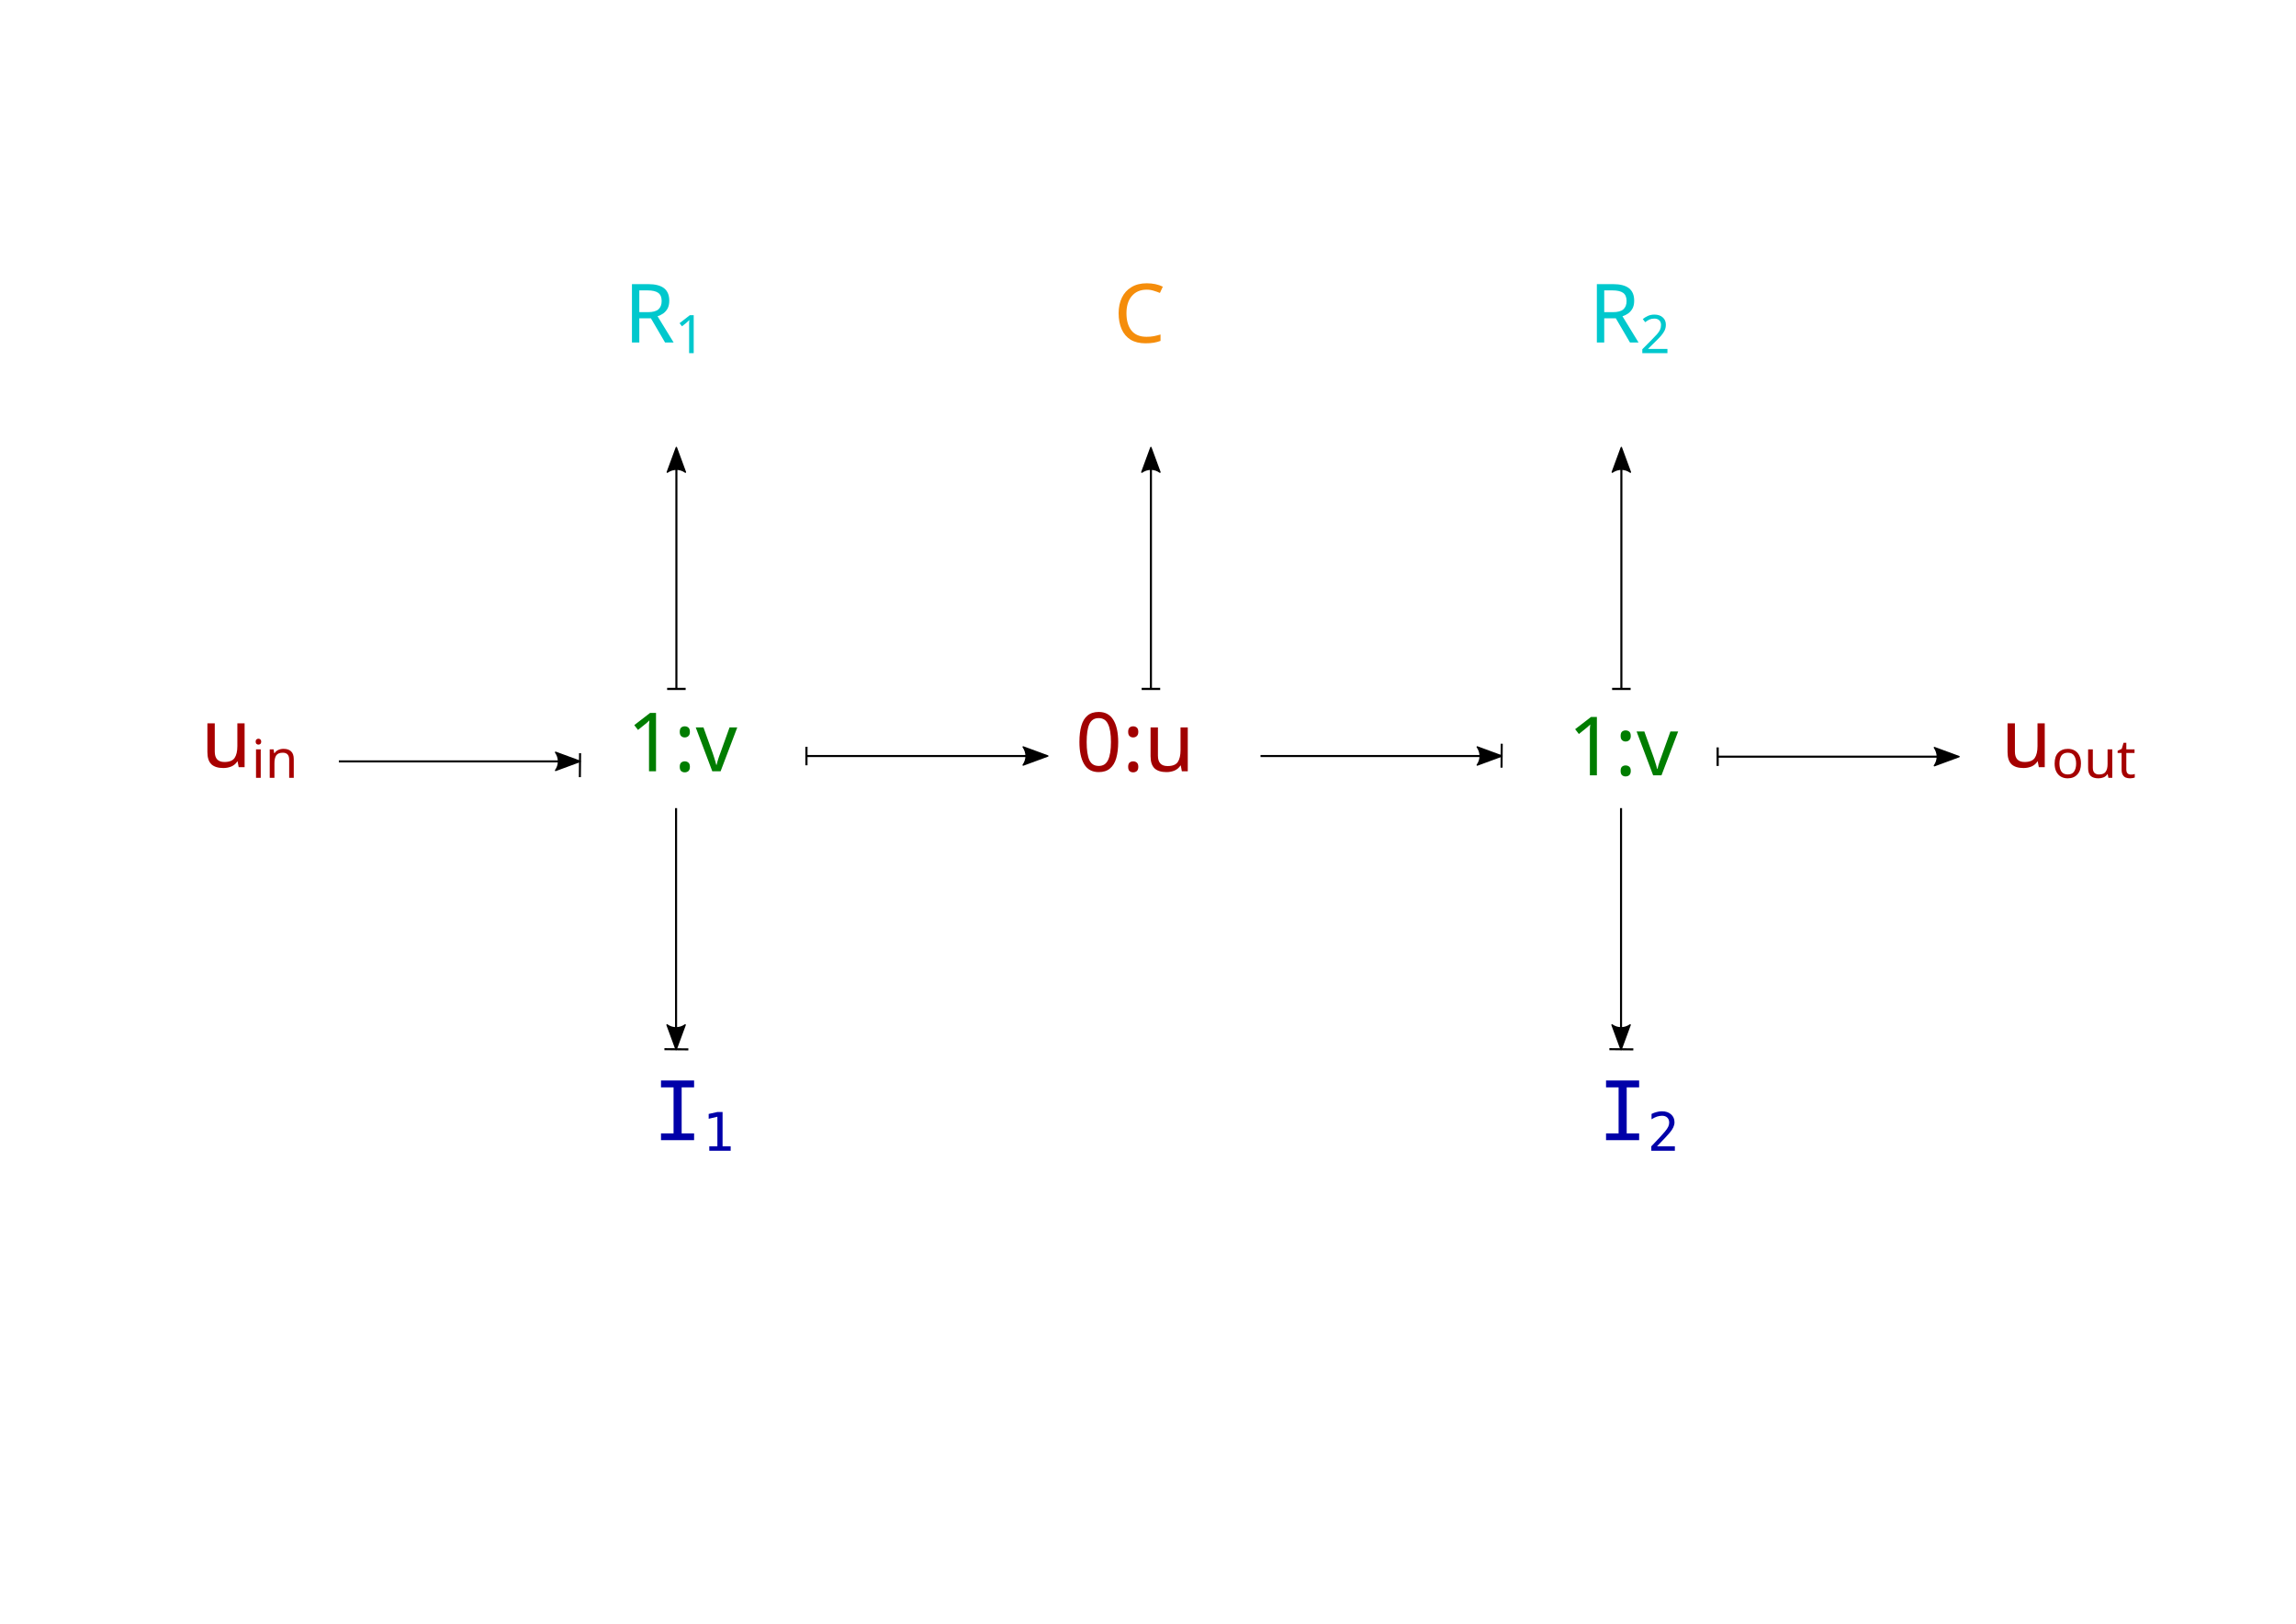
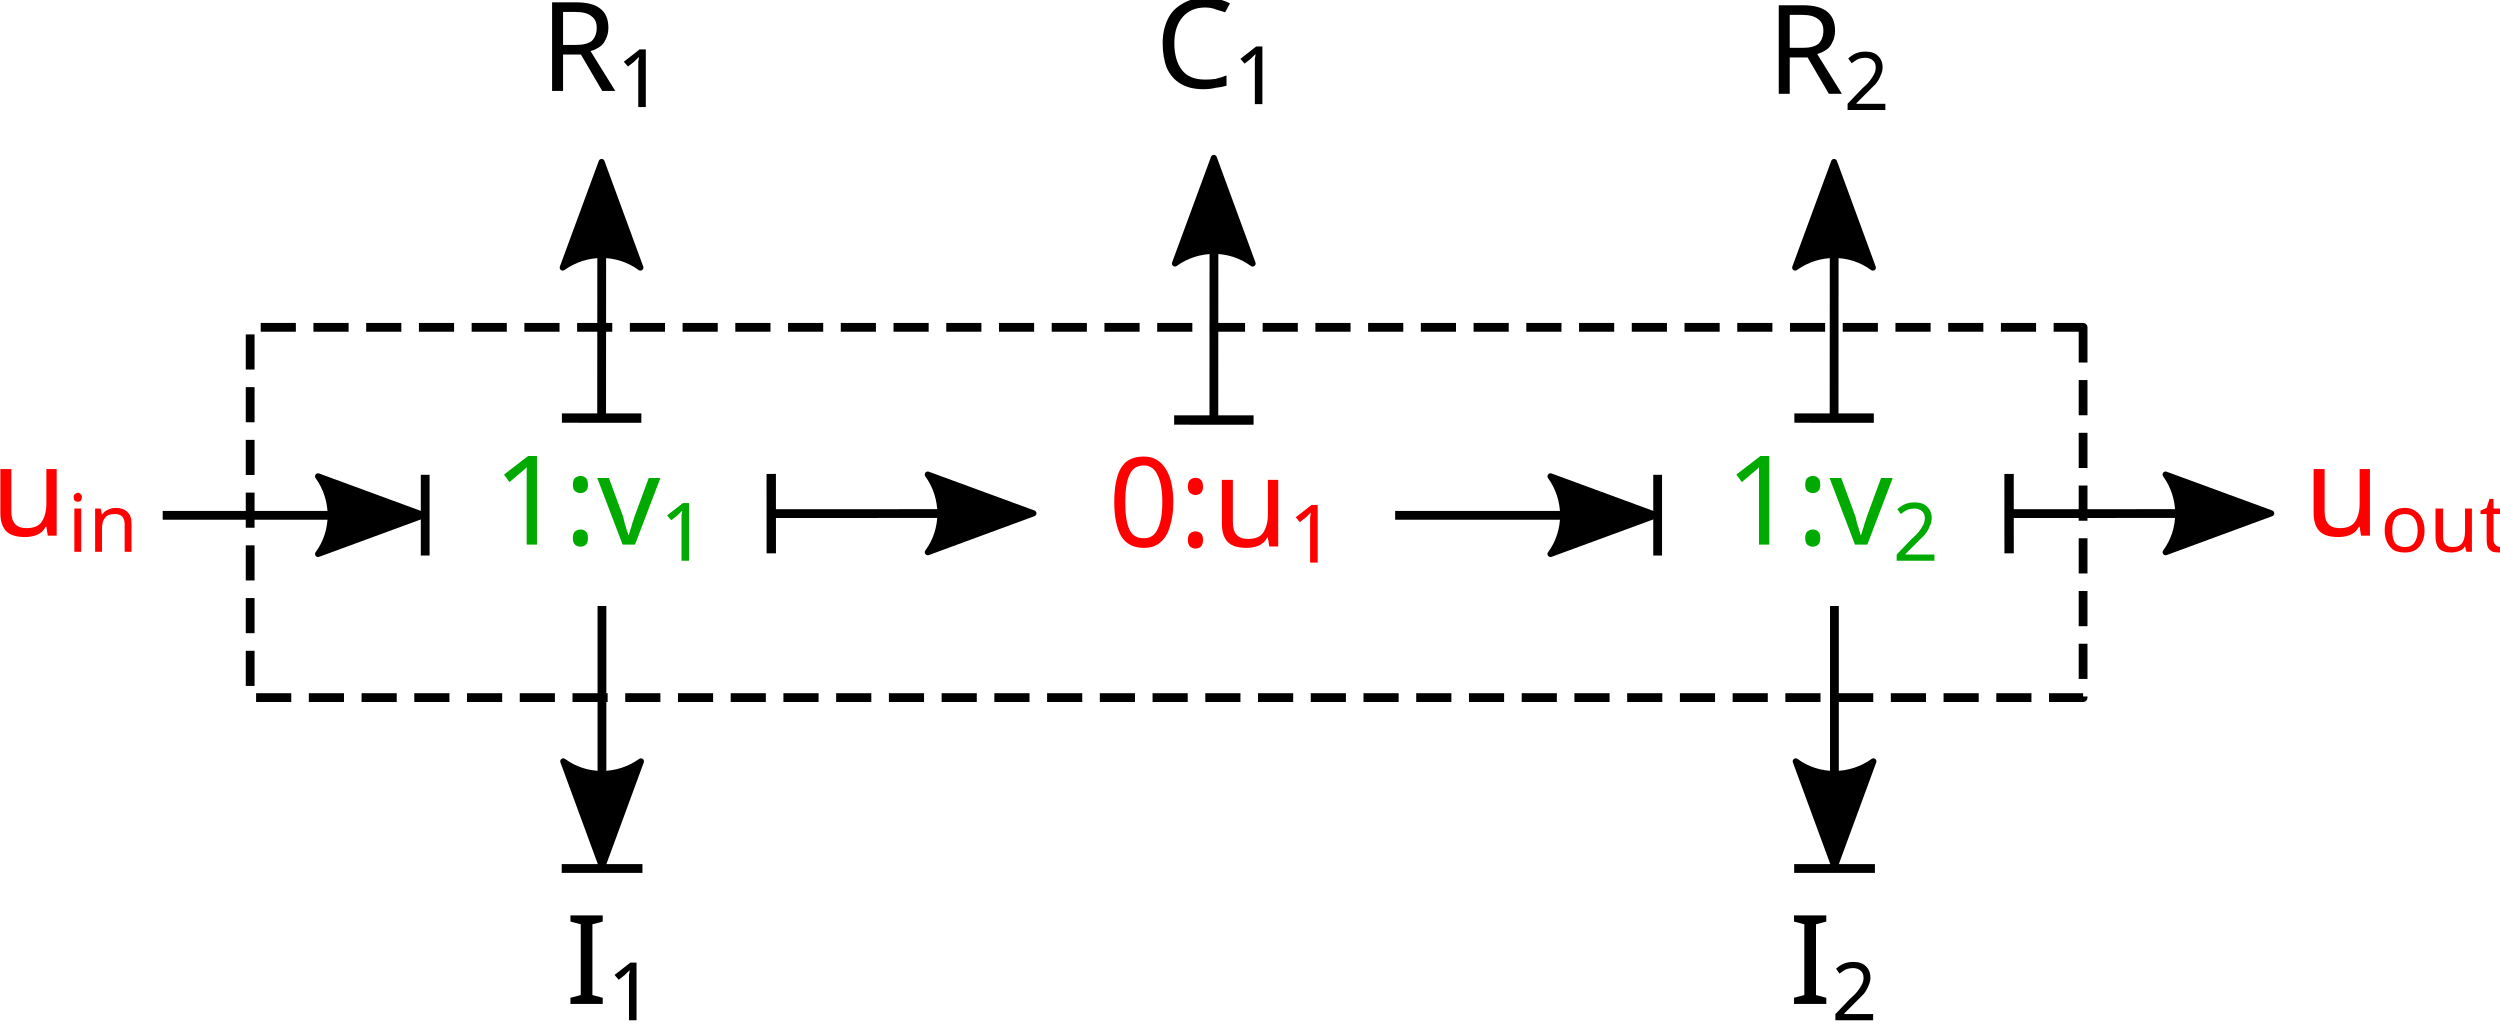
- <svg xmlns="http://www.w3.org/2000/svg" width="297mm" height="210mm" viewBox="0 0 297 210" version="1.1" id="svg8">
+ <svg xmlns="http://www.w3.org/2000/svg" width="56.89mm" height="23.414mm" viewBox="0 0 56.89 23.414" version="1.1" id="svg8">
  <defs id="defs2">
-     <marker orient="auto" refY="0.0" refX="0.0" id="marker12333" style="overflow:visible">
-       <path id="path12331" d="M 0.0,5.65 L 0.0,-5.65" style="fill:none;fill-opacity:0.75;fill-rule:evenodd;stroke:#000000;stroke-width:1pt;stroke-opacity:1" transform="scale(0.8)" />
+     <marker orient="auto" refY="0" refX="0" id="marker12333" style="overflow:visible">
+       <path id="path12331" d="M 0,5.65 V -5.65" style="fill:none;fill-opacity:0.75;fill-rule:evenodd;stroke:#000000;stroke-width:1pt;stroke-opacity:1" transform="scale(0.8)" />
    </marker>
-     <marker style="overflow:visible" id="marker12209" refX="0.0" refY="0.0" orient="auto">
-       <path transform="scale(1.1) translate(1,0)" d="M 8.719,4.034 L -2.207,0.016 L 8.719,-4.002 C 6.973,-1.63 6.983,1.616 8.719,4.034 z " style="fill-rule:evenodd;stroke-width:0.625;stroke-linejoin:round;stroke:#000000;stroke-opacity:1;fill:#000000;fill-opacity:1" id="path12207" />
+     <marker style="overflow:visible" id="marker12209" refX="0" refY="0" orient="auto">
+       <path transform="matrix(1.1,0,0,1.1,1.1,0)" d="M 8.719,4.034 -2.207,0.016 8.719,-4.002 c -1.745,2.372 -1.735,5.617 -6e-7,8.035 z" style="fill:#000000;fill-opacity:1;fill-rule:evenodd;stroke:#000000;stroke-width:0.625;stroke-linejoin:round;stroke-opacity:1" id="path12207" />
    </marker>
-     <marker orient="auto" refY="0.0" refX="0.0" id="marker10899" style="overflow:visible">
-       <path id="path10897" d="M 0.0,5.65 L 0.0,-5.65" style="fill:none;fill-opacity:0.75;fill-rule:evenodd;stroke:#000000;stroke-width:1pt;stroke-opacity:1" transform="scale(0.8)" />
+     <marker orient="auto" refY="0" refX="0" id="marker10899" style="overflow:visible">
+       <path id="path10897" d="M 0,5.65 V -5.65" style="fill:none;fill-opacity:0.75;fill-rule:evenodd;stroke:#000000;stroke-width:1pt;stroke-opacity:1" transform="scale(0.8)" />
    </marker>
-     <marker orient="auto" refY="0.0" refX="0.0" id="marker10787" style="overflow:visible">
-       <path id="path10785" style="fill-rule:evenodd;stroke-width:0.625;stroke-linejoin:round;stroke:#000000;stroke-opacity:1;fill:#000000;fill-opacity:1" d="M 8.719,4.034 L -2.207,0.016 L 8.719,-4.002 C 6.973,-1.63 6.983,1.616 8.719,4.034 z " transform="scale(1.1) translate(1,0)" />
+     <marker orient="auto" refY="0" refX="0" id="marker10787" style="overflow:visible">
+       <path id="path10785" style="fill:#000000;fill-opacity:1;fill-rule:evenodd;stroke:#000000;stroke-width:0.625;stroke-linejoin:round;stroke-opacity:1" d="M 8.719,4.034 -2.207,0.016 8.719,-4.002 c -1.745,2.372 -1.735,5.617 -6e-7,8.035 z" transform="matrix(1.1,0,0,1.1,1.1,0)" />
    </marker>
-     <marker orient="auto" refY="0.0" refX="0.0" id="marker8207" style="overflow:visible">
-       <path id="path8205" d="M 0.0,5.65 L 0.0,-5.65" style="fill:none;fill-opacity:0.75;fill-rule:evenodd;stroke:#000000;stroke-width:1pt;stroke-opacity:1" transform="scale(0.8)" />
+     <marker orient="auto" refY="0" refX="0" id="marker8207" style="overflow:visible">
+       <path id="path8205" d="M 0,5.65 V -5.65" style="fill:none;fill-opacity:0.75;fill-rule:evenodd;stroke:#000000;stroke-width:1pt;stroke-opacity:1" transform="scale(0.8)" />
    </marker>
-     <marker style="overflow:visible" id="marker8107" refX="0.0" refY="0.0" orient="auto">
-       <path transform="scale(1.1) translate(1,0)" d="M 8.719,4.034 L -2.207,0.016 L 8.719,-4.002 C 6.973,-1.63 6.983,1.616 8.719,4.034 z " style="fill-rule:evenodd;stroke-width:0.625;stroke-linejoin:round;stroke:#000000;stroke-opacity:1;fill:#000000;fill-opacity:1" id="path8105" />
+     <marker style="overflow:visible" id="marker8107" refX="0" refY="0" orient="auto">
+       <path transform="matrix(1.1,0,0,1.1,1.1,0)" d="M 8.719,4.034 -2.207,0.016 8.719,-4.002 c -1.745,2.372 -1.735,5.617 -6e-7,8.035 z" style="fill:#000000;fill-opacity:1;fill-rule:evenodd;stroke:#000000;stroke-width:0.625;stroke-linejoin:round;stroke-opacity:1" id="path8105" />
    </marker>
-     <marker style="overflow:visible" id="marker6893" refX="0.0" refY="0.0" orient="auto">
-       <path transform="scale(0.8)" style="fill:none;fill-opacity:0.75;fill-rule:evenodd;stroke:#000000;stroke-width:1pt;stroke-opacity:1" d="M 0.0,5.65 L 0.0,-5.65" id="path6891" />
+     <marker style="overflow:visible" id="marker5363" refX="0" refY="0" orient="auto">
+       <path transform="scale(0.8)" style="fill:none;fill-opacity:0.75;fill-rule:evenodd;stroke:#000000;stroke-width:1pt;stroke-opacity:1" d="M 0,5.65 V -5.65" id="path5361" />
    </marker>
-     <marker orient="auto" refY="0.0" refX="0.0" id="marker6805" style="overflow:visible">
-       <path id="path6803" style="fill-rule:evenodd;stroke-width:0.625;stroke-linejoin:round;stroke:#000000;stroke-opacity:1;fill:#000000;fill-opacity:1" d="M 8.719,4.034 L -2.207,0.016 L 8.719,-4.002 C 6.973,-1.63 6.983,1.616 8.719,4.034 z " transform="scale(1.1) translate(1,0)" />
+     <marker style="overflow:visible" id="marker5287" refX="0" refY="0" orient="auto">
+       <path transform="matrix(1.1,0,0,1.1,1.1,0)" d="M 8.719,4.034 -2.207,0.016 8.719,-4.002 c -1.745,2.372 -1.735,5.617 -6e-7,8.035 z" style="fill:#000000;fill-opacity:1;fill-rule:evenodd;stroke:#000000;stroke-width:0.625;stroke-linejoin:round;stroke-opacity:1" id="path5285" />
    </marker>
-     <marker style="overflow:visible" id="marker5363" refX="0.0" refY="0.0" orient="auto">
-       <path transform="scale(0.8)" style="fill:none;fill-opacity:0.75;fill-rule:evenodd;stroke:#000000;stroke-width:1pt;stroke-opacity:1" d="M 0.0,5.65 L 0.0,-5.65" id="path5361" />
+     <marker style="overflow:visible" id="marker3605" refX="0" refY="0" orient="auto">
+       <path transform="scale(0.8)" style="fill:none;fill-opacity:0.75;fill-rule:evenodd;stroke:#000000;stroke-width:1pt;stroke-opacity:1" d="M 0,5.65 V -5.65" id="path3603" />
    </marker>
-     <marker style="overflow:visible" id="marker5287" refX="0.0" refY="0.0" orient="auto">
-       <path transform="scale(1.1) translate(1,0)" d="M 8.719,4.034 L -2.207,0.016 L 8.719,-4.002 C 6.973,-1.63 6.983,1.616 8.719,4.034 z " style="fill-rule:evenodd;stroke-width:0.625;stroke-linejoin:round;stroke:#000000;stroke-opacity:1;fill:#000000;fill-opacity:1" id="path5285" />
+     <marker orient="auto" refY="0" refX="0" id="marker2201" style="overflow:visible">
+       <path id="path2199" style="fill:#000000;fill-opacity:1;fill-rule:evenodd;stroke:#000000;stroke-width:0.625;stroke-linejoin:round;stroke-opacity:1" d="M 8.719,4.034 -2.207,0.016 8.719,-4.002 c -1.745,2.372 -1.735,5.617 -6e-7,8.035 z" transform="matrix(1.1,0,0,1.1,1.1,0)" />
    </marker>
-     <marker style="overflow:visible" id="marker3859" refX="0.0" refY="0.0" orient="auto">
-       <path transform="scale(0.8)" style="fill:none;fill-opacity:0.75;fill-rule:evenodd;stroke:#000000;stroke-width:1pt;stroke-opacity:1" d="M 0.0,5.65 L 0.0,-5.65" id="path3857" />
+     <marker orient="auto" refY="0" refX="0" id="marker21938" style="overflow:visible">
+       <path id="path21936" style="fill:#000000;fill-opacity:1;fill-rule:evenodd;stroke:#000000;stroke-width:0.625;stroke-linejoin:round;stroke-opacity:1" d="M 8.719,4.034 -2.207,0.016 8.719,-4.002 c -1.745,2.372 -1.735,5.617 -6e-7,8.035 z" transform="matrix(1.1,0,0,1.1,1.1,0)" />
    </marker>
-     <marker style="overflow:visible" id="marker3795" refX="0.0" refY="0.0" orient="auto">
-       <path transform="scale(1.1) translate(1,0)" d="M 8.719,4.034 L -2.207,0.016 L 8.719,-4.002 C 6.973,-1.63 6.983,1.616 8.719,4.034 z " style="fill-rule:evenodd;stroke-width:0.625;stroke-linejoin:round;stroke:#000000;stroke-opacity:1;fill:#000000;fill-opacity:1" id="path3793" />
+     <marker style="overflow:visible" id="marker18216" refX="0" refY="0" orient="auto">
+       <path transform="matrix(1.1,0,0,1.1,1.1,0)" d="M 8.719,4.034 -2.207,0.016 8.719,-4.002 c -1.745,2.372 -1.735,5.617 -6e-7,8.035 z" style="fill:#000000;fill-opacity:1;fill-rule:evenodd;stroke:#000000;stroke-width:0.625;stroke-linejoin:round;stroke-opacity:1" id="path18218" />
    </marker>
-     <marker style="overflow:visible" id="marker3641" refX="0.0" refY="0.0" orient="auto">
-       <path transform="scale(1.1) translate(1,0)" d="M 8.719,4.034 L -2.207,0.016 L 8.719,-4.002 C 6.973,-1.63 6.983,1.616 8.719,4.034 z " style="fill-rule:evenodd;stroke-width:0.625;stroke-linejoin:round;stroke:#000000;stroke-opacity:1;fill:#000000;fill-opacity:1" id="path3639" />
+     <marker style="overflow:visible" id="marker19042" refX="0" refY="0" orient="auto">
+       <path transform="scale(0.8)" style="fill:none;fill-opacity:0.75;fill-rule:evenodd;stroke:#000000;stroke-width:1pt;stroke-opacity:1" d="M 0,5.65 V -5.65" id="path19044" />
    </marker>
-     <marker style="overflow:visible" id="marker3605" refX="0.0" refY="0.0" orient="auto">
-       <path transform="scale(0.8)" style="fill:none;fill-opacity:0.75;fill-rule:evenodd;stroke:#000000;stroke-width:1pt;stroke-opacity:1" d="M 0.0,5.65 L 0.0,-5.65" id="path3603" />
+     <marker style="overflow:visible" id="marker8102" refX="0" refY="0" orient="auto">
+       <path transform="matrix(1.1,0,0,1.1,1.1,0)" d="M 8.719,4.034 -2.207,0.016 8.719,-4.002 c -1.745,2.372 -1.735,5.617 -6e-7,8.035 z" style="fill:#000000;fill-opacity:1;fill-rule:evenodd;stroke:#000000;stroke-width:0.625;stroke-linejoin:round;stroke-opacity:1" id="path8100" />
    </marker>
-     <marker orient="auto" refY="0.0" refX="0.0" id="marker2241" style="overflow:visible">
-       <path id="path2239" d="M 0.0,5.65 L 0.0,-5.65" style="fill:none;fill-opacity:0.75;fill-rule:evenodd;stroke:#000000;stroke-width:1pt;stroke-opacity:1" transform="scale(0.8)" />
+     <marker style="overflow:visible" id="marker8964" refX="0" refY="0" orient="auto">
+       <path transform="scale(0.8)" style="fill:none;fill-opacity:0.75;fill-rule:evenodd;stroke:#000000;stroke-width:1pt;stroke-opacity:1" d="M 0,5.65 V -5.65" id="path8962" />
    </marker>
-     <marker orient="auto" refY="0.0" refX="0.0" id="marker2201" style="overflow:visible">
-       <path id="path2199" style="fill-rule:evenodd;stroke-width:0.625;stroke-linejoin:round;stroke:#000000;stroke-opacity:1;fill:#000000;fill-opacity:1" d="M 8.719,4.034 L -2.207,0.016 L 8.719,-4.002 C 6.973,-1.63 6.983,1.616 8.719,4.034 z " transform="scale(1.1) translate(1,0)" />
+     <marker orient="auto" refY="0" refX="0" id="marker6300" style="overflow:visible">
+       <path id="path6298" style="fill:#000000;fill-opacity:1;fill-rule:evenodd;stroke:#000000;stroke-width:0.625;stroke-linejoin:round;stroke-opacity:1" d="M 8.719,4.034 -2.207,0.016 8.719,-4.002 c -1.745,2.372 -1.735,5.617 -6e-7,8.035 z" transform="matrix(1.1,0,0,1.1,1.1,0)" />
    </marker>
-     <marker style="overflow:visible" id="marker1277" refX="0.0" refY="0.0" orient="auto">
-       <path transform="scale(0.8)" style="fill:none;fill-opacity:0.75;fill-rule:evenodd;stroke:#000000;stroke-width:1pt;stroke-opacity:1" d="M 0.0,5.65 L 0.0,-5.65" id="path1275" />
+     <marker orient="auto" refY="0" refX="0" id="marker7150" style="overflow:visible">
+       <path id="path7148" d="M 0,5.65 V -5.65" style="fill:none;fill-opacity:0.75;fill-rule:evenodd;stroke:#000000;stroke-width:1pt;stroke-opacity:1" transform="scale(0.8)" />
    </marker>
-     <marker style="overflow:visible" id="marker1249" refX="0.0" refY="0.0" orient="auto">
-       <path transform="scale(1.1) translate(1,0)" d="M 8.719,4.034 L -2.207,0.016 L 8.719,-4.002 C 6.973,-1.63 6.983,1.616 8.719,4.034 z " style="fill-rule:evenodd;stroke-width:0.625;stroke-linejoin:round;stroke:#000000;stroke-opacity:1;fill:#000000;fill-opacity:1" id="path1247" />
+     <marker style="overflow:visible" id="marker339" refX="0" refY="0" orient="auto">
+       <path transform="matrix(1.1,0,0,1.1,1.1,0)" d="M 8.719,4.034 -2.207,0.016 8.719,-4.002 c -1.745,2.372 -1.735,5.617 -6e-7,8.035 z" style="fill:#000000;fill-opacity:1;fill-rule:evenodd;stroke:#000000;stroke-width:0.625;stroke-linejoin:round;stroke-opacity:1" id="path337" />
    </marker>
-     <marker orient="auto" refY="0.0" refX="0.0" id="StopL" style="overflow:visible">
-       <path id="path990" d="M 0.0,5.65 L 0.0,-5.65" style="fill:none;fill-opacity:0.75;fill-rule:evenodd;stroke:#000000;stroke-width:1pt;stroke-opacity:1" transform="scale(0.8)" />
+     <marker style="overflow:visible" id="marker343" refX="0" refY="0" orient="auto">
+       <path transform="scale(0.8)" style="fill:none;fill-opacity:0.75;fill-rule:evenodd;stroke:#000000;stroke-width:1pt;stroke-opacity:1" d="M 0,5.65 V -5.65" id="path341" />
    </marker>
-     <marker orient="auto" refY="0.0" refX="0.0" id="Arrow2Lstart" style="overflow:visible">
-       <path id="path839" style="fill-rule:evenodd;stroke-width:0.625;stroke-linejoin:round;stroke:#000000;stroke-opacity:1;fill:#000000;fill-opacity:1" d="M 8.719,4.034 L -2.207,0.016 L 8.719,-4.002 C 6.973,-1.63 6.983,1.616 8.719,4.034 z " transform="scale(1.1) translate(1,0)" />
+     <marker style="overflow:visible" id="marker12246" refX="0" refY="0" orient="auto">
+       <path transform="matrix(1.1,0,0,1.1,1.1,0)" d="M 8.719,4.034 -2.207,0.016 8.719,-4.002 c -1.745,2.372 -1.735,5.617 -6e-7,8.035 z" style="fill:#000000;fill-opacity:1;fill-rule:evenodd;stroke:#000000;stroke-width:0.625;stroke-linejoin:round;stroke-opacity:1" id="path12248" />
+     </marker>
+     <marker style="overflow:visible" id="marker13036" refX="0" refY="0" orient="auto">
+       <path transform="scale(0.8)" style="fill:none;fill-opacity:0.75;fill-rule:evenodd;stroke:#000000;stroke-width:1pt;stroke-opacity:1" d="M 0,5.65 V -5.65" id="path13038" />
    </marker>
  </defs>
-   <g id="layer1" transform="translate(0,-87)">
-     <text xml:space="preserve" style="font-style:normal;font-weight:normal;font-size:10.583px;line-height:1.25;font-family:sans-serif;letter-spacing:0px;word-spacing:0px;fill:#000000;fill-opacity:1;stroke:none;stroke-width:0.265" x="139.114" y="186.751" id="text12">
-       <tspan id="tspan10" x="139.114" y="186.751" style="font-style:normal;font-variant:normal;font-weight:normal;font-stretch:normal;font-family:'MV Boli';-inkscape-font-specification:'MV Boli';fill:#a10000;fill-opacity:1;stroke-width:0.265">0:u</tspan>
-     </text>
-     <path style="fill:none;stroke:#000000;stroke-width:0.265;stroke-linecap:butt;stroke-linejoin:miter;stroke-miterlimit:4;stroke-dasharray:none;stroke-opacity:1;marker-start:url(#Arrow2Lstart);marker-end:url(#StopL)" d="m 148.878,145.233 v 30.87" id="path14" />
-     <path id="path1245" d="M 135.186,184.78 H 104.317" style="fill:none;stroke:#000000;stroke-width:0.265;stroke-linecap:butt;stroke-linejoin:miter;stroke-miterlimit:4;stroke-dasharray:none;stroke-opacity:1;marker-start:url(#marker1249);marker-end:url(#marker1277)" />
-     <path style="fill:none;stroke:#000000;stroke-width:0.265;stroke-linecap:butt;stroke-linejoin:miter;stroke-miterlimit:4;stroke-dasharray:none;stroke-opacity:1;marker-start:url(#marker3641);marker-mid:url(#marker2241)" d="M 193.924,184.78 H 163.055" id="path2197" />
-     <path style="fill:none;stroke:#000000;stroke-width:0.265px;stroke-linecap:butt;stroke-linejoin:miter;stroke-opacity:1" d="m 194.257,183.192 -0.026,3.095" id="path3751" />
-     <text xml:space="preserve" style="font-style:normal;font-weight:normal;font-size:10.583px;line-height:1.25;font-family:sans-serif;letter-spacing:0px;word-spacing:0px;fill:#000000;fill-opacity:1;stroke:none;stroke-width:0.265" x="81.108" y="186.751" id="text3755-4">
-       <tspan id="tspan3753-7" x="81.108" y="186.751" style="font-style:normal;font-variant:normal;font-weight:normal;font-stretch:normal;font-family:'MV Boli';-inkscape-font-specification:'MV Boli';stroke-width:0.265;fill:#007d00;fill-opacity:1;">1:<tspan style="-inkscape-font-specification:'Lucida Calligraphy';font-family:'Lucida Calligraphy';font-weight:normal;font-style:normal;font-stretch:normal;font-variant:normal" id="tspan13161">v</tspan>
+   <g id="layer1" transform="translate(-121.7103,-168.8569)">
+     <text xml:space="preserve" style="font-style:normal;font-variant:normal;font-weight:normal;font-stretch:normal;font-size:3.175px;line-height:0%;font-family:Ubuntu;-inkscape-font-specification:Ubuntu;letter-spacing:0px;word-spacing:0px;fill:#000000;fill-opacity:1;stroke:none;stroke-width:0.175" x="174.139" y="181.048" id="text21053">
+       <tspan id="tspan21051" x="174.139" y="181.048" style="font-style:normal;font-variant:normal;font-weight:normal;font-stretch:normal;font-size:2.822px;line-height:16.559;font-family:Ubuntu;-inkscape-font-specification:Ubuntu;fill:#ff0000;stroke-width:0.175">u<tspan style="font-style:normal;font-variant:normal;font-weight:normal;font-stretch:normal;font-size:1.834px;font-family:Ubuntu;-inkscape-font-specification:Ubuntu;baseline-shift:sub;stroke-width:0.175" id="tspan21049">out</tspan>
      </tspan>
    </text>
-     <text xml:space="preserve" style="font-style:normal;font-weight:normal;font-size:10.583px;line-height:1.25;font-family:sans-serif;letter-spacing:0px;word-spacing:0px;fill:#f58d0b;fill-opacity:1;stroke:none;stroke-width:0.265;" x="144.058" y="131.293" id="text3777">
-       <tspan id="tspan3775" x="144.058" y="131.293" style="stroke-width:0.265;-inkscape-font-specification:'MV Boli';font-family:'MV Boli';font-weight:normal;font-style:normal;font-stretch:normal;font-variant:normal;fill:#f58d0b;fill-opacity:1;">C</tspan>
-     </text>
-     <path id="path3791" d="m 209.733,145.233 v 30.87" style="fill:none;stroke:#000000;stroke-width:0.265;stroke-linecap:butt;stroke-linejoin:miter;stroke-miterlimit:4;stroke-dasharray:none;stroke-opacity:1;marker-start:url(#marker3795);marker-end:url(#marker3859)" />
-     <path id="path5283" d="m 87.495,145.233 v 30.87" style="fill:none;stroke:#000000;stroke-width:0.265;stroke-linecap:butt;stroke-linejoin:miter;stroke-miterlimit:4;stroke-dasharray:none;stroke-opacity:1;marker-start:url(#marker5287);marker-end:url(#marker5363)" />
-     <path id="path6799" d="M 209.691,222.387 V 191.517" style="fill:none;stroke:#000000;stroke-width:0.265;stroke-linecap:butt;stroke-linejoin:miter;stroke-miterlimit:4;stroke-dasharray:none;stroke-opacity:1;marker-start:url(#marker6805);marker-mid:url(#marker6893)" />
-     <path id="path6801" d="m 211.279,222.719 -3.095,-0.026" style="fill:none;stroke:#000000;stroke-width:0.265px;stroke-linecap:butt;stroke-linejoin:miter;stroke-opacity:1" />
-     <path style="fill:none;stroke:#000000;stroke-width:0.265;stroke-linecap:butt;stroke-linejoin:miter;stroke-miterlimit:4;stroke-dasharray:none;stroke-opacity:1;marker-start:url(#marker8107);marker-mid:url(#marker8207)" d="M 87.453,222.387 V 191.517" id="path8101" />
-     <path style="fill:none;stroke:#000000;stroke-width:0.265px;stroke-linecap:butt;stroke-linejoin:miter;stroke-opacity:1" d="m 89.041,222.719 -3.095,-0.026" id="path8103" />
-     <path style="fill:none;stroke:#000000;stroke-width:0.265;stroke-linecap:butt;stroke-linejoin:miter;stroke-miterlimit:4;stroke-dasharray:none;stroke-opacity:1;marker-start:url(#marker10787);marker-end:url(#marker10899)" d="M 253.058,184.863 H 222.189" id="path10783" />
-     <path style="fill:none;stroke:#000000;stroke-width:0.265;stroke-linecap:butt;stroke-linejoin:miter;stroke-miterlimit:4;stroke-dasharray:none;stroke-opacity:1;marker-start:url(#marker12209);marker-mid:url(#marker12333)" d="M 74.702,185.474 H 43.832" id="path12203" />
-     <path style="fill:none;stroke:#000000;stroke-width:0.265px;stroke-linecap:butt;stroke-linejoin:miter;stroke-opacity:1" d="m 75.035,184.416 -0.026,3.095" id="path12205" />
-     <text xml:space="preserve" style="font-style:normal;font-weight:normal;font-size:10.583px;line-height:1.25;font-family:sans-serif;letter-spacing:0px;word-spacing:0px;fill:#00c8cd;fill-opacity:1;stroke:none;stroke-width:0.265;" x="80.715" y="131.293" id="text13015">
-       <tspan id="tspan13013" x="80.715" y="131.293" style="font-style:normal;font-variant:normal;font-weight:normal;font-stretch:normal;font-family:'MV Boli';-inkscape-font-specification:'MV Boli';stroke-width:0.265;fill:#00c8cd;fill-opacity:1;">R<tspan style="font-size:65%;baseline-shift:sub;fill:#00c8cd;fill-opacity:1;" id="tspan13153">1</tspan>
+     <text id="text24073" y="181.292" x="146.924" style="font-style:normal;font-variant:normal;font-weight:normal;font-stretch:normal;font-size:3.175px;line-height:0%;font-family:Ubuntu;-inkscape-font-specification:Ubuntu;letter-spacing:0px;word-spacing:0px;fill:#000000;fill-opacity:1;stroke:none;stroke-width:0.175" xml:space="preserve">
+       <tspan style="font-style:normal;font-variant:normal;font-weight:normal;font-stretch:normal;font-size:2.822px;line-height:16.559;font-family:Ubuntu;-inkscape-font-specification:Ubuntu;fill:#ff0000;stroke-width:0.175" y="181.292" x="146.924" id="tspan24071">0:u<tspan style="font-style:normal;font-variant:normal;font-weight:normal;font-stretch:normal;font-size:1.834px;font-family:Ubuntu;-inkscape-font-specification:Ubuntu;baseline-shift:sub;stroke-width:0.175" id="tspan24069">1</tspan>
      </tspan>
    </text>
-     <text xml:space="preserve" style="font-style:normal;font-weight:normal;font-size:10.583px;line-height:1.25;font-family:sans-serif;letter-spacing:0px;word-spacing:0px;fill:#00c8cd;fill-opacity:1;stroke:none;stroke-width:0.265;" x="205.53" y="131.293" id="text13019">
-       <tspan id="tspan13017" x="205.53" y="131.293" style="font-style:normal;font-variant:normal;font-weight:normal;font-stretch:normal;font-family:'MV Boli';-inkscape-font-specification:'MV Boli';stroke-width:0.265;fill:#00c8cd;fill-opacity:1;">R<tspan style="font-size:65%;baseline-shift:sub;fill:#00c8cd;fill-opacity:1;" id="tspan13155">2</tspan>
+     <text id="text24081" y="181.252" x="160.973" style="font-style:normal;font-variant:normal;font-weight:normal;font-stretch:normal;font-size:3.175px;line-height:0%;font-family:Ubuntu;-inkscape-font-specification:Ubuntu;letter-spacing:0px;word-spacing:0px;fill:#000000;fill-opacity:1;stroke:none;stroke-width:0.177" xml:space="preserve">
+       <tspan style="font-style:normal;font-variant:normal;font-weight:normal;font-stretch:normal;font-size:2.822px;line-height:16.736;font-family:Ubuntu;-inkscape-font-specification:Ubuntu;fill:#00aa00;stroke-width:0.177" y="181.252" x="160.973" id="tspan24079">1:v<tspan style="font-style:normal;font-variant:normal;font-weight:normal;font-stretch:normal;font-size:1.834px;font-family:Ubuntu;-inkscape-font-specification:Ubuntu;baseline-shift:sub;stroke-width:0.177" id="tspan24077">2</tspan>
      </tspan>
    </text>
-     <text xml:space="preserve" style="font-style:normal;font-weight:normal;font-size:10.583px;line-height:1.25;font-family:sans-serif;letter-spacing:0px;word-spacing:0px;fill:#0000a9;fill-opacity:1;stroke:none;stroke-width:0.265;" x="84.473" y="234.459" id="text13023">
-       <tspan id="tspan13021" x="84.473" y="234.459" style="font-style:normal;font-variant:normal;font-weight:normal;font-stretch:normal;font-family:Consolas;-inkscape-font-specification:Consolas;stroke-width:0.265;fill:#0000a9;fill-opacity:1;">I<tspan style="font-size:65%;baseline-shift:sub;fill:#0000a9;fill-opacity:1;" id="tspan13151">1</tspan>
+     <rect style="fill:none;stroke:#000000;stroke-width:0.2;stroke-linecap:butt;stroke-linejoin:round;stroke-miterlimit:4;stroke-dasharray:0.8, 0.4;stroke-dashoffset:0;stroke-opacity:1;paint-order:normal" id="rect24083" width="8.425" height="41.71" x="176.306" y="-169.113" transform="rotate(90)" />
+     <path style="fill:none;stroke:#000000;stroke-width:0.2;stroke-linecap:butt;stroke-linejoin:miter;stroke-miterlimit:4;stroke-dasharray:none;stroke-opacity:1;marker-start:url(#marker12246);marker-end:url(#marker13036)" d="m 149.336,172.715 -0.003,5.7" id="path24089" />
+     <text id="text24095" y="170.858" x="147.997" style="font-style:normal;font-variant:normal;font-weight:normal;font-stretch:normal;font-size:3.175px;line-height:0%;font-family:Ubuntu;-inkscape-font-specification:Ubuntu;letter-spacing:0px;word-spacing:0px;fill:#000000;fill-opacity:1;stroke:none;stroke-width:0.175" xml:space="preserve">
+       <tspan style="font-style:normal;font-variant:normal;font-weight:normal;font-stretch:normal;font-size:2.822px;line-height:16.559;font-family:Ubuntu;-inkscape-font-specification:Ubuntu;fill:#000000;stroke-width:0.175" y="170.858" x="147.997" id="tspan24093">C<tspan id="tspan24091" style="font-style:normal;font-variant:normal;font-weight:normal;font-stretch:normal;font-size:1.834px;font-family:Ubuntu;-inkscape-font-specification:Ubuntu;baseline-shift:sub;stroke-width:0.175">1</tspan>
      </tspan>
    </text>
-     <text xml:space="preserve" style="font-style:normal;font-weight:normal;font-size:10.583px;line-height:1.25;font-family:sans-serif;letter-spacing:0px;word-spacing:0px;fill:#0000a9;fill-opacity:1;stroke:none;stroke-width:0.265;" x="206.717" y="234.459" id="text13027">
-       <tspan id="tspan13025" x="206.717" y="234.459" style="font-style:normal;font-variant:normal;font-weight:normal;font-stretch:normal;font-family:Consolas;-inkscape-font-specification:Consolas;stroke-width:0.265;fill:#0000a9;fill-opacity:1;">I<tspan style="font-size:65%;baseline-shift:sub;fill:#0000a9;fill-opacity:1;" id="tspan13149">2</tspan>
+     <path id="path24105" d="m 163.45,172.808 -0.003,5.563" style="fill:none;stroke:#000000;stroke-width:0.2;stroke-linecap:butt;stroke-linejoin:miter;stroke-miterlimit:4;stroke-dasharray:none;stroke-opacity:1;marker-start:url(#marker18216);marker-end:url(#marker19042)" />
+     <text xml:space="preserve" style="font-style:normal;font-variant:normal;font-weight:normal;font-stretch:normal;font-size:3.175px;line-height:0%;font-family:Ubuntu;-inkscape-font-specification:Ubuntu;letter-spacing:0px;word-spacing:0px;fill:#000000;fill-opacity:1;stroke:none;stroke-width:0.175" x="161.905" y="170.993" id="text24111">
+       <tspan id="tspan24109" x="161.905" y="170.993" style="font-style:normal;font-variant:normal;font-weight:normal;font-stretch:normal;font-size:2.822px;line-height:16.559;font-family:Ubuntu;-inkscape-font-specification:Ubuntu;fill:#000000;stroke-width:0.175">R<tspan id="tspan24107" style="font-style:normal;font-variant:normal;font-weight:normal;font-stretch:normal;font-size:1.834px;font-family:Ubuntu;-inkscape-font-specification:Ubuntu;baseline-shift:sub;stroke-width:0.175">2</tspan>
      </tspan>
    </text>
-     <text xml:space="preserve" style="font-style:normal;font-weight:normal;font-size:10.583px;line-height:1.25;font-family:sans-serif;letter-spacing:0px;word-spacing:0px;fill:#a80000;fill-opacity:1;stroke:none;stroke-width:0.265" x="26" y="186.222" id="text13031">
-       <tspan id="tspan13029" x="26" y="186.222" style="font-style:normal;font-variant:normal;font-weight:normal;font-stretch:normal;font-family:'MV Boli';-inkscape-font-specification:'MV Boli';fill:#a80000;fill-opacity:1;stroke-width:0.265">u<tspan style="font-style:normal;font-variant:normal;font-weight:normal;font-stretch:normal;font-size:65%;font-family:'MV Boli';-inkscape-font-specification:'MV Boli';baseline-shift:sub;fill:#a80000;fill-opacity:1" id="tspan13039">in</tspan>
+     <text xml:space="preserve" style="font-style:normal;font-variant:normal;font-weight:normal;font-stretch:normal;font-size:3.175px;line-height:0%;font-family:Ubuntu;-inkscape-font-specification:Ubuntu;letter-spacing:0px;word-spacing:0px;fill:#000000;fill-opacity:1;stroke:none;stroke-width:0.175" x="162.427" y="191.706" id="text24123">
+       <tspan id="tspan24121" x="162.427" y="191.706" style="font-style:normal;font-variant:normal;font-weight:normal;font-stretch:normal;font-size:2.822px;line-height:16.559;font-family:Ubuntu;-inkscape-font-specification:Ubuntu;fill:#000000;stroke-width:0.175">I<tspan style="font-style:normal;font-variant:normal;font-weight:normal;font-stretch:normal;font-size:1.834px;font-family:Ubuntu;-inkscape-font-specification:Ubuntu;baseline-shift:sub;stroke-width:0.175" id="tspan24119">2</tspan>
      </tspan>
    </text>
-     <text xml:space="preserve" style="font-style:normal;font-weight:normal;font-size:10.583px;line-height:1.25;font-family:sans-serif;letter-spacing:0px;word-spacing:0px;fill:#a50000;fill-opacity:1;stroke:none;stroke-width:0.265" x="258.861" y="186.222" id="text13035">
-       <tspan id="tspan13033" x="258.861" y="186.222" style="font-style:normal;font-variant:normal;font-weight:normal;font-stretch:normal;font-family:'MV Boli';-inkscape-font-specification:'MV Boli';fill:#a50000;fill-opacity:1;stroke-width:0.265">u<tspan style="font-style:normal;font-variant:normal;font-weight:normal;font-stretch:normal;font-size:65%;font-family:'MV Boli';-inkscape-font-specification:'MV Boli';baseline-shift:sub;fill:#a50000;fill-opacity:1" id="tspan13037">out</tspan>
+     <path id="path24125" d="m 173.129,180.542 -5.7,0.003" style="fill:none;stroke:#000000;stroke-width:0.2;stroke-linecap:butt;stroke-linejoin:miter;stroke-miterlimit:4;stroke-dasharray:none;stroke-opacity:1;marker-start:url(#marker6300);marker-end:url(#marker7150)" />
+     <g transform="matrix(-0.2645833,0,0,-0.2645833,294.4242,369.8752)" id="g24137">
+       <path id="path24133" d="m 495.005,686.191 v 21.443" style="fill:none;stroke:#000000;stroke-width:0.756;stroke-linecap:butt;stroke-linejoin:miter;stroke-miterlimit:4;stroke-dasharray:none;stroke-opacity:1;marker-start:url(#marker21938)" />
+       <path style="fill:none;fill-opacity:0.75;fill-rule:evenodd;stroke:#000000;stroke-width:0.756;stroke-miterlimit:4;stroke-dasharray:none;stroke-opacity:1" d="m 491.521,685.058 h 6.945" id="path24135" />
+     </g>
+     <path style="fill:none;stroke:#000000;stroke-width:0.2;stroke-linecap:butt;stroke-linejoin:miter;stroke-miterlimit:4;stroke-dasharray:none;stroke-opacity:1;marker-start:url(#marker8102);marker-end:url(#marker8964)" d="m 144.961,180.542 -5.7,0.003" id="path24153" />
+     <g transform="matrix(0,0.2645833,-0.2645833,0,340.6866,49.61335)" id="g24159">
+       <path id="path24155" d="m 495.005,686.191 v 21.443" style="fill:none;stroke:#000000;stroke-width:0.756;stroke-linecap:butt;stroke-linejoin:miter;stroke-miterlimit:4;stroke-dasharray:none;stroke-opacity:1;marker-start:url(#marker21938)" />
+       <path style="fill:none;fill-opacity:0.75;fill-rule:evenodd;stroke:#000000;stroke-width:0.756;stroke-miterlimit:4;stroke-dasharray:none;stroke-opacity:1" d="m 491.521,685.058 h 6.945" id="path24157" />
+     </g>
+     <text xml:space="preserve" style="font-style:normal;font-variant:normal;font-weight:normal;font-stretch:normal;font-size:3.175px;line-height:0%;font-family:Ubuntu;-inkscape-font-specification:Ubuntu;letter-spacing:0px;word-spacing:0px;fill:#000000;fill-opacity:1;stroke:none;stroke-width:0.177" x="132.928" y="181.252" id="text2273">
+       <tspan id="tspan2271" x="132.928" y="181.252" style="font-style:normal;font-variant:normal;font-weight:normal;font-stretch:normal;font-size:2.822px;line-height:16.736;font-family:Ubuntu;-inkscape-font-specification:Ubuntu;fill:#00aa00;stroke-width:0.177">1:v<tspan id="tspan2269" style="font-style:normal;font-variant:normal;font-weight:normal;font-stretch:normal;font-size:1.834px;font-family:Ubuntu;-inkscape-font-specification:Ubuntu;baseline-shift:sub;stroke-width:0.177">1</tspan>
      </tspan>
    </text>
-     <text id="text13159" y="187.28" x="202.815" style="font-style:normal;font-weight:normal;font-size:10.583px;line-height:1.25;font-family:sans-serif;letter-spacing:0px;word-spacing:0px;fill:#000000;fill-opacity:1;stroke:none;stroke-width:0.265" xml:space="preserve">
-       <tspan style="font-style:normal;font-variant:normal;font-weight:normal;font-stretch:normal;font-family:'MV Boli';-inkscape-font-specification:'MV Boli';fill:#007d00;fill-opacity:1;stroke-width:0.265;" y="187.28" x="202.815" id="tspan13157">1:<tspan style="-inkscape-font-specification:'Lucida Calligraphy';font-family:'Lucida Calligraphy';font-weight:normal;font-style:normal;font-stretch:normal;font-variant:normal" id="tspan13163">v</tspan>
+     <path style="fill:none;stroke:#000000;stroke-width:0.2;stroke-linecap:butt;stroke-linejoin:miter;stroke-miterlimit:4;stroke-dasharray:none;stroke-opacity:1;marker-start:url(#marker18216);marker-end:url(#marker19042)" d="m 135.404,172.808 -0.003,5.563" id="path2275" />
+     <text id="text2281" y="170.926" x="133.993" style="font-style:normal;font-variant:normal;font-weight:normal;font-stretch:normal;font-size:3.175px;line-height:0%;font-family:Ubuntu;-inkscape-font-specification:Ubuntu;letter-spacing:0px;word-spacing:0px;fill:#000000;fill-opacity:1;stroke:none;stroke-width:0.175" xml:space="preserve">
+       <tspan style="font-style:normal;font-variant:normal;font-weight:normal;font-stretch:normal;font-size:2.822px;line-height:16.559;font-family:Ubuntu;-inkscape-font-specification:Ubuntu;fill:#000000;stroke-width:0.175" y="170.926" x="133.993" id="tspan2279">R<tspan style="font-style:normal;font-variant:normal;font-weight:normal;font-stretch:normal;font-size:1.834px;font-family:Ubuntu;-inkscape-font-specification:Ubuntu;baseline-shift:sub;stroke-width:0.175" id="tspan2277">1</tspan>
      </tspan>
    </text>
+     <text id="text2287" y="191.706" x="134.582" style="font-style:normal;font-variant:normal;font-weight:normal;font-stretch:normal;font-size:3.175px;line-height:0%;font-family:Ubuntu;-inkscape-font-specification:Ubuntu;letter-spacing:0px;word-spacing:0px;fill:#000000;fill-opacity:1;stroke:none;stroke-width:0.175" xml:space="preserve">
+       <tspan style="font-style:normal;font-variant:normal;font-weight:normal;font-stretch:normal;font-size:2.822px;line-height:16.559;font-family:Ubuntu;-inkscape-font-specification:Ubuntu;fill:#000000;stroke-width:0.175" y="191.706" x="134.582" id="tspan2285">I<tspan id="tspan2283" style="font-style:normal;font-variant:normal;font-weight:normal;font-stretch:normal;font-size:1.834px;font-family:Ubuntu;-inkscape-font-specification:Ubuntu;baseline-shift:sub;stroke-width:0.175">1</tspan>
+       </tspan>
+     </text>
+     <g id="g2293" transform="matrix(-0.2645833,0,0,-0.2645833,266.3783,369.8752)">
+       <path style="fill:none;stroke:#000000;stroke-width:0.756;stroke-linecap:butt;stroke-linejoin:miter;stroke-miterlimit:4;stroke-dasharray:none;stroke-opacity:1;marker-start:url(#marker21938)" d="m 495.005,686.191 v 21.443" id="path2289" />
+       <path id="path2291" d="m 491.521,685.058 h 6.945" style="fill:none;fill-opacity:0.75;fill-rule:evenodd;stroke:#000000;stroke-width:0.756;stroke-miterlimit:4;stroke-dasharray:none;stroke-opacity:1" />
+     </g>
+     <text id="text2299" y="181.048" x="121.501" style="font-style:italic;font-variant:normal;font-weight:normal;font-stretch:normal;font-size:3.175px;line-height:0%;font-family:Ubuntu;-inkscape-font-specification:'Ubuntu Italic';letter-spacing:0px;word-spacing:0px;fill:#000000;fill-opacity:1;stroke:none;stroke-width:0.175" xml:space="preserve">
+       <tspan style="font-style:normal;font-variant:normal;font-weight:normal;font-stretch:normal;font-size:2.822px;line-height:16.559;font-family:Ubuntu;-inkscape-font-specification:Ubuntu;fill:#ff0000;stroke-width:0.175" y="181.048" x="121.501" id="tspan2297">u<tspan id="tspan2295" style="font-style:normal;font-variant:normal;font-weight:normal;font-stretch:normal;font-size:1.834px;font-family:Ubuntu;-inkscape-font-specification:Ubuntu;baseline-shift:sub;stroke-width:0.175">in</tspan>
+       </tspan>
+     </text>
+     <g id="g2305" transform="matrix(0,0.2645833,-0.2645833,0,312.6408,49.61335)">
+       <path style="fill:none;stroke:#000000;stroke-width:0.756;stroke-linecap:butt;stroke-linejoin:miter;stroke-miterlimit:4;stroke-dasharray:none;stroke-opacity:1;marker-start:url(#marker21938)" d="m 495.005,686.191 v 21.443" id="path2301" />
+       <path id="path2303" d="m 491.521,685.058 h 6.945" style="fill:none;fill-opacity:0.75;fill-rule:evenodd;stroke:#000000;stroke-width:0.756;stroke-miterlimit:4;stroke-dasharray:none;stroke-opacity:1" />
+     </g>
  </g>
</svg>
